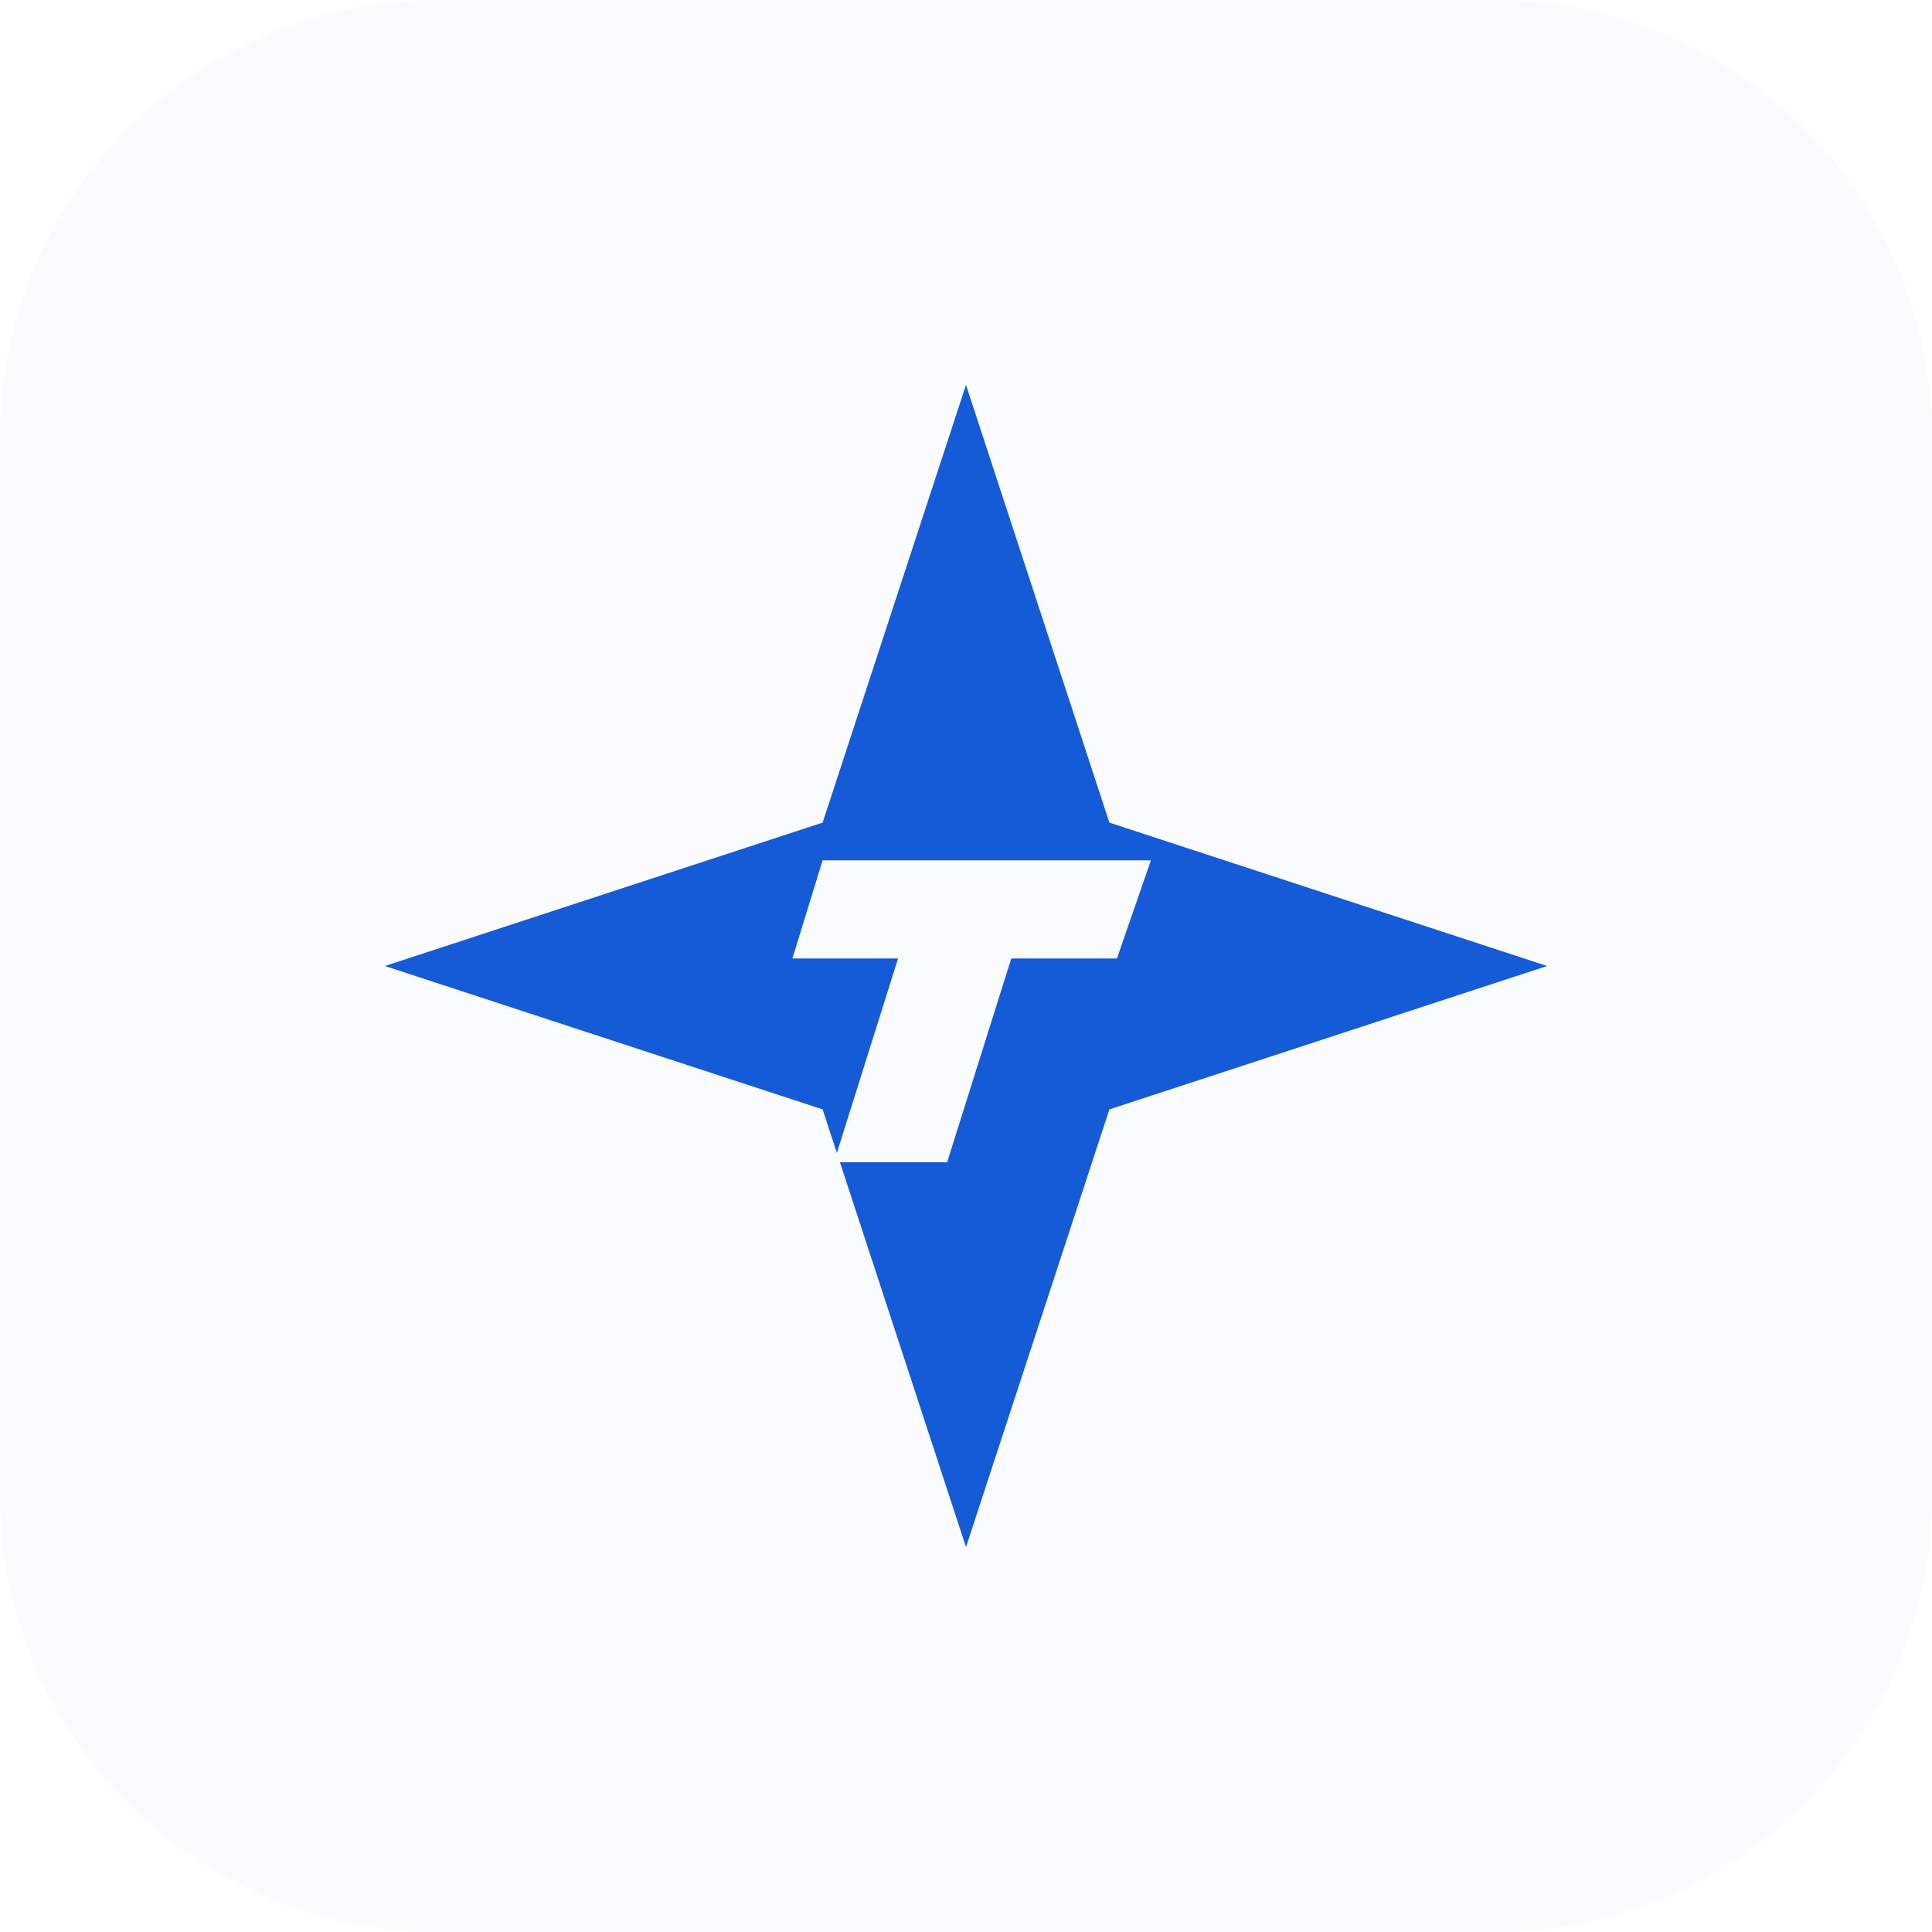
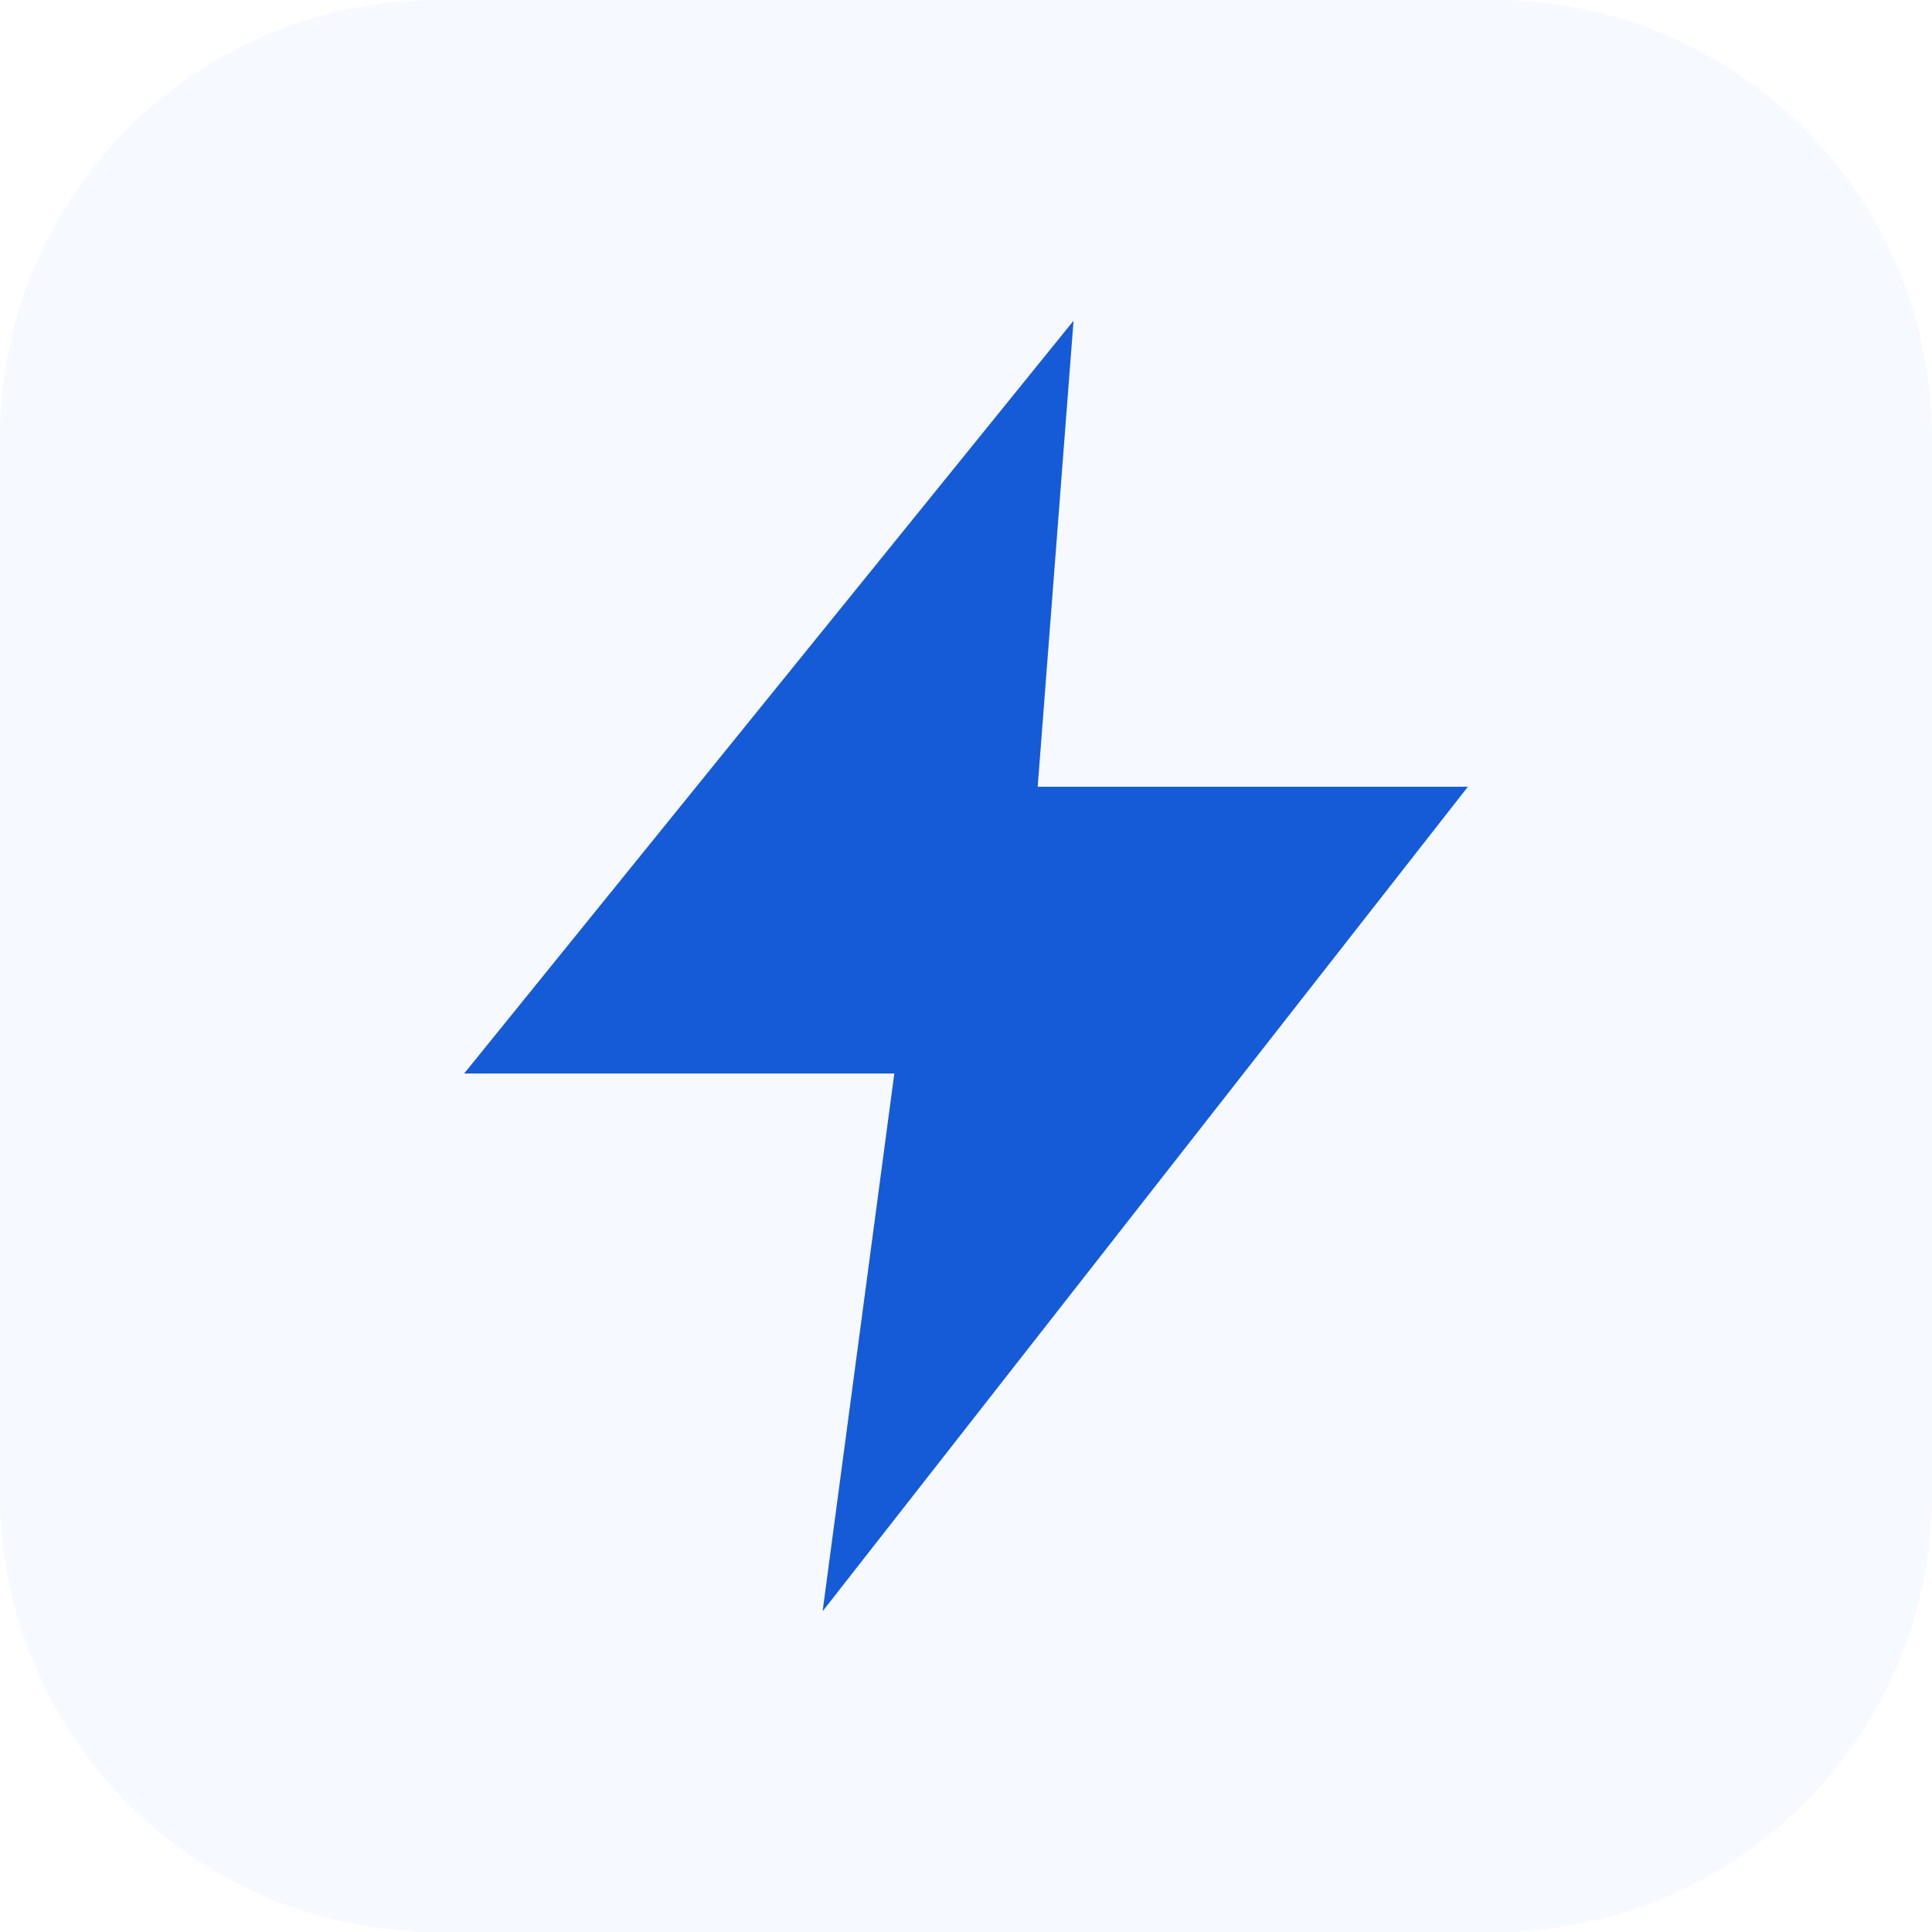
<svg xmlns="http://www.w3.org/2000/svg" width="512" height="512" viewBox="0 0 512 512">
-   <rect width="512" height="512" rx="116" fill="#fafbfd" />
-   <path fill="#155bd7" d="m256 102 38 116 116 38-116 38-38 116-38-116-116-38 116-38z" />
-   <path fill="#fafbfd" d="M218 228h87l-9 26h-28l-17 54h-30l17-54h-28z" />
+   <rect width="512" height="512" rx="116" fill="#f6f9ff" />
+   <path d="M23 2 6 23h12l-2 15 18-23H22l1-13Z" fill="#155bd7" transform="translate(66 66) scale(9.5)" />
</svg>
